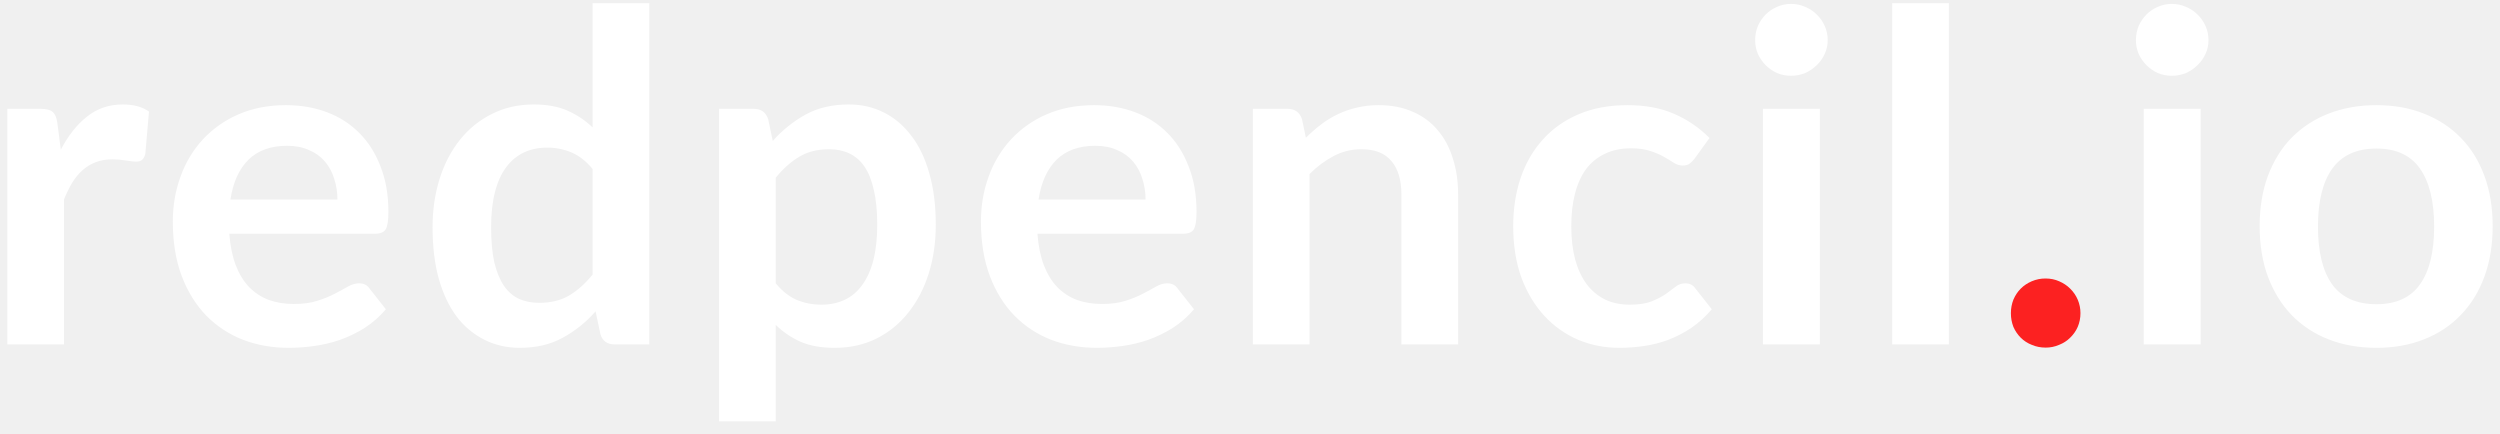
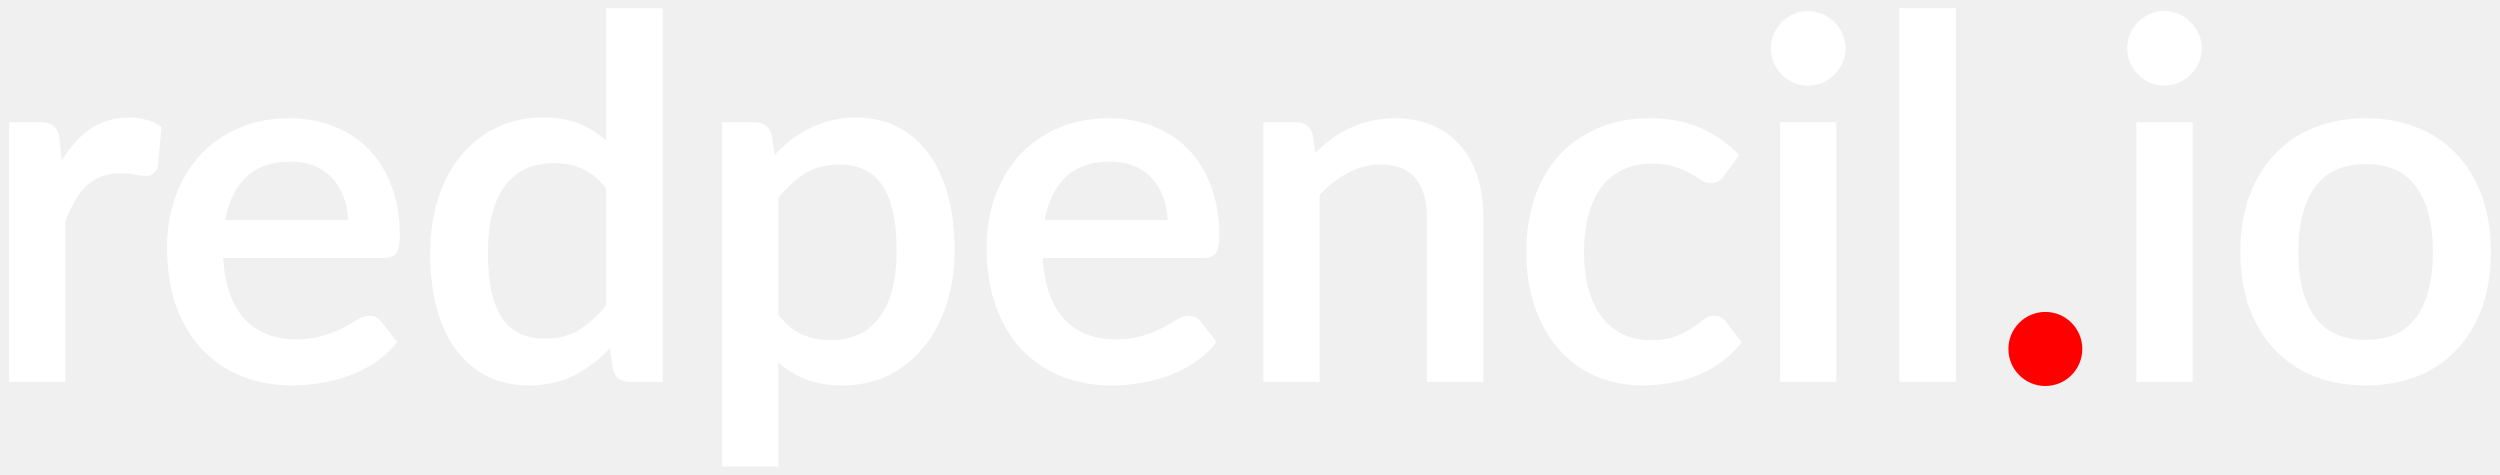
- <svg xmlns="http://www.w3.org/2000/svg" width="196" height="34" fill="none">
-   <path d="M4.768 11.736c.576-1.104 1.26-1.968 2.052-2.592.792-.636 1.728-.954 2.808-.954.852 0 1.536.186 2.052.558l-.288 3.33c-.06.216-.15.372-.27.468-.108.084-.258.126-.45.126-.18 0-.45-.03-.81-.09-.348-.06-.69-.09-1.026-.09-.492 0-.93.072-1.314.216a3.327 3.327 0 00-1.044.63c-.3.264-.57.588-.81.972-.228.384-.444.822-.648 1.314V27H.574V8.532h2.61c.456 0 .774.084.954.252.18.156.3.444.36.864l.27 2.088zm21.687 3.906c0-.576-.084-1.116-.252-1.62a3.748 3.748 0 00-.72-1.35 3.289 3.289 0 00-1.242-.9c-.492-.228-1.068-.342-1.728-.342-1.284 0-2.298.366-3.042 1.098-.732.732-1.2 1.77-1.404 3.114h8.388zm-8.478 2.682c.072.948.24 1.77.504 2.466.264.684.612 1.254 1.044 1.71.432.444.942.78 1.53 1.008.6.216 1.26.324 1.98.324s1.338-.084 1.854-.252a8.28 8.28 0 001.368-.558c.396-.204.738-.39 1.026-.558.3-.168.588-.252.864-.252.372 0 .648.138.828.414l1.278 1.62a7.608 7.608 0 01-1.656 1.458 9.844 9.844 0 01-1.926.936c-.66.228-1.338.39-2.034.486-.684.096-1.35.144-1.998.144-1.284 0-2.478-.21-3.582-.63a8.179 8.179 0 01-2.88-1.89c-.816-.84-1.458-1.872-1.926-3.096-.468-1.236-.702-2.664-.702-4.284 0-1.26.204-2.442.612-3.546a8.507 8.507 0 011.746-2.898 8.32 8.32 0 012.79-1.962c1.104-.48 2.346-.72 3.726-.72 1.164 0 2.238.186 3.222.558.984.372 1.83.918 2.538 1.638.708.708 1.26 1.584 1.656 2.628.408 1.032.612 2.214.612 3.546 0 .672-.072 1.128-.216 1.368-.144.228-.42.342-.828.342h-11.43zm28.482-5.076c-.504-.612-1.056-1.044-1.656-1.296a4.792 4.792 0 00-1.908-.378c-.672 0-1.278.126-1.818.378a3.632 3.632 0 00-1.386 1.152c-.384.504-.678 1.152-.882 1.944-.204.78-.306 1.704-.306 2.772 0 1.08.084 1.998.252 2.754.18.744.432 1.356.756 1.836.324.468.72.81 1.188 1.026.468.204.99.306 1.566.306.924 0 1.71-.192 2.358-.576.648-.384 1.26-.93 1.836-1.638v-8.28zM50.905.252V27h-2.718c-.588 0-.96-.27-1.116-.81l-.378-1.782a9.272 9.272 0 01-2.574 2.07c-.96.528-2.082.792-3.366.792-1.008 0-1.932-.21-2.772-.63a6.294 6.294 0 01-2.178-1.818c-.6-.804-1.068-1.794-1.404-2.97-.324-1.176-.486-2.52-.486-4.032 0-1.368.186-2.64.558-3.816.372-1.176.906-2.196 1.602-3.06a7.377 7.377 0 012.502-2.016c.972-.492 2.064-.738 3.276-.738 1.032 0 1.914.162 2.646.486A6.78 6.78 0 0146.46 9.99V.252h4.446zm9.914 21.96c.504.612 1.05 1.044 1.638 1.296.6.252 1.248.378 1.944.378.672 0 1.278-.126 1.818-.378s.996-.636 1.368-1.152c.384-.516.678-1.164.882-1.944.204-.792.306-1.722.306-2.79 0-1.08-.09-1.992-.27-2.736-.168-.756-.414-1.368-.738-1.836a2.935 2.935 0 00-1.188-1.026c-.456-.216-.978-.324-1.566-.324-.924 0-1.71.198-2.358.594-.648.384-1.26.93-1.836 1.638v8.28zm-.234-11.16a9.633 9.633 0 012.574-2.07c.96-.528 2.088-.792 3.384-.792 1.008 0 1.926.21 2.754.63.84.42 1.56 1.032 2.16 1.836.612.792 1.08 1.776 1.404 2.952.336 1.164.504 2.502.504 4.014 0 1.38-.186 2.658-.558 3.834-.372 1.176-.906 2.196-1.602 3.06a7.342 7.342 0 01-2.502 2.034c-.972.48-2.064.72-3.276.72-1.032 0-1.914-.156-2.646-.468a6.604 6.604 0 01-1.962-1.332v7.56h-4.446V8.532h2.718c.576 0 .954.27 1.134.81l.36 1.71zm29.227 4.59c0-.576-.084-1.116-.252-1.62a3.748 3.748 0 00-.72-1.35 3.289 3.289 0 00-1.242-.9c-.492-.228-1.068-.342-1.728-.342-1.284 0-2.298.366-3.042 1.098-.732.732-1.2 1.77-1.404 3.114h8.388zm-8.478 2.682c.072.948.24 1.77.504 2.466.264.684.612 1.254 1.044 1.71.432.444.942.78 1.53 1.008.6.216 1.26.324 1.98.324s1.338-.084 1.854-.252a8.28 8.28 0 001.368-.558c.396-.204.738-.39 1.026-.558.3-.168.588-.252.864-.252.372 0 .648.138.828.414l1.278 1.62a7.608 7.608 0 01-1.656 1.458 9.844 9.844 0 01-1.926.936c-.66.228-1.338.39-2.034.486-.684.096-1.35.144-1.998.144-1.284 0-2.478-.21-3.582-.63a8.179 8.179 0 01-2.88-1.89c-.816-.84-1.458-1.872-1.926-3.096-.468-1.236-.702-2.664-.702-4.284 0-1.26.204-2.442.612-3.546a8.507 8.507 0 011.746-2.898 8.32 8.32 0 012.79-1.962c1.104-.48 2.346-.72 3.726-.72 1.164 0 2.238.186 3.222.558.984.372 1.83.918 2.538 1.638.708.708 1.26 1.584 1.656 2.628.408 1.032.612 2.214.612 3.546 0 .672-.072 1.128-.216 1.368-.144.228-.42.342-.828.342h-11.43zm21.048-7.524c.372-.372.762-.714 1.17-1.026.42-.324.858-.594 1.314-.81a6.88 6.88 0 011.494-.522 7.116 7.116 0 011.728-.198c1.008 0 1.902.174 2.682.522.78.336 1.428.816 1.944 1.44.528.612.924 1.35 1.188 2.214.276.852.414 1.794.414 2.826V27h-4.446V15.246c0-1.128-.258-1.998-.774-2.61-.516-.624-1.302-.936-2.358-.936a4.63 4.63 0 00-2.16.522 7.741 7.741 0 00-1.908 1.422V27h-4.446V8.532h2.718c.576 0 .954.27 1.134.81l.306 1.458zm30.473 1.638c-.132.168-.264.3-.396.396-.12.096-.3.144-.54.144-.228 0-.45-.066-.666-.198-.216-.144-.474-.3-.774-.468-.3-.18-.66-.336-1.08-.468-.408-.144-.918-.216-1.53-.216-.78 0-1.464.144-2.052.432a3.884 3.884 0 00-1.476 1.206c-.384.528-.672 1.17-.864 1.926-.192.744-.288 1.59-.288 2.538 0 .984.102 1.86.306 2.628.216.768.522 1.416.918 1.944.396.516.876.912 1.44 1.188.564.264 1.2.396 1.908.396s1.278-.084 1.71-.252c.444-.18.816-.372 1.116-.576.3-.216.558-.408.774-.576.228-.18.48-.27.756-.27.36 0 .63.138.81.414l1.278 1.62a8.279 8.279 0 01-1.602 1.458 9.18 9.18 0 01-1.8.936 9.272 9.272 0 01-1.908.486c-.648.096-1.296.144-1.944.144-1.14 0-2.214-.21-3.222-.63a7.715 7.715 0 01-2.646-1.872c-.756-.816-1.356-1.812-1.8-2.988-.432-1.188-.648-2.538-.648-4.05 0-1.356.192-2.61.576-3.762.396-1.164.972-2.166 1.728-3.006.756-.852 1.692-1.518 2.808-1.998 1.116-.48 2.4-.72 3.852-.72 1.38 0 2.586.222 3.618.666a8.833 8.833 0 012.808 1.908l-1.17 1.62zm9.825-3.906V27h-4.464V8.532h4.464zm.612-5.382c0 .384-.078.744-.234 1.08a2.89 2.89 0 01-.63.882 2.985 2.985 0 01-.9.612 2.89 2.89 0 01-1.116.216c-.384 0-.75-.072-1.098-.216a3.054 3.054 0 01-.882-.612 3.054 3.054 0 01-.612-.882 2.712 2.712 0 01-.216-1.08c0-.396.072-.768.216-1.116.156-.348.36-.648.612-.9s.546-.45.882-.594a2.654 2.654 0 011.098-.234c.396 0 .768.078 1.116.234.348.144.648.342.9.594.264.252.474.552.63.9.156.348.234.72.234 1.116zm9.5-2.898V27h-4.446V.252h4.446zm19.741 8.28V27h-4.464V8.532h4.464zm.612-5.382c0 .384-.078.744-.234 1.08a2.89 2.89 0 01-.63.882 2.985 2.985 0 01-.9.612 2.89 2.89 0 01-1.116.216c-.384 0-.75-.072-1.098-.216a3.054 3.054 0 01-.882-.612 3.054 3.054 0 01-.612-.882 2.712 2.712 0 01-.216-1.08c0-.396.072-.768.216-1.116.156-.348.36-.648.612-.9s.546-.45.882-.594a2.654 2.654 0 011.098-.234c.396 0 .768.078 1.116.234.348.144.648.342.9.594.264.252.474.552.63.9.156.348.234.72.234 1.116zm13.173 5.094c1.368 0 2.61.222 3.726.666 1.128.444 2.088 1.074 2.88 1.89.804.816 1.422 1.812 1.854 2.988.432 1.176.648 2.49.648 3.942 0 1.464-.216 2.784-.648 3.96-.432 1.176-1.05 2.178-1.854 3.006-.792.828-1.752 1.464-2.88 1.908-1.116.444-2.358.666-3.726.666-1.38 0-2.634-.222-3.762-.666a8.136 8.136 0 01-2.898-1.908c-.792-.828-1.41-1.83-1.854-3.006-.432-1.176-.648-2.496-.648-3.96 0-1.452.216-2.766.648-3.942.444-1.176 1.062-2.172 1.854-2.988a8.257 8.257 0 012.898-1.89c1.128-.444 2.382-.666 3.762-.666zm0 15.606c1.536 0 2.67-.516 3.402-1.548.744-1.032 1.116-2.544 1.116-4.536 0-1.992-.372-3.51-1.116-4.554-.732-1.044-1.866-1.566-3.402-1.566-1.56 0-2.718.528-3.474 1.584-.744 1.044-1.116 2.556-1.116 4.536 0 1.98.372 3.492 1.116 4.536.756 1.032 1.914 1.548 3.474 1.548z" fill="#fff" />
-   <path d="M157.654 24.552c0-.372.066-.726.198-1.062.144-.336.336-.624.576-.864.24-.24.528-.432.864-.576a2.712 2.712 0 011.08-.216c.384 0 .738.072 1.062.216.336.144.624.336.864.576a2.668 2.668 0 01.81 1.926c0 .384-.072.744-.216 1.08a2.632 2.632 0 01-.594.846c-.24.24-.528.426-.864.558a2.585 2.585 0 01-1.062.216c-.384 0-.744-.072-1.08-.216a2.495 2.495 0 01-.864-.558 2.78 2.78 0 01-.576-.846 2.927 2.927 0 01-.198-1.08z" fill="#FC2121" />
+ <svg xmlns="http://www.w3.org/2000/svg" width="632" height="120" fill="none">
+   <path d="M14.832 44.117c2.047-4.177 4.511-7.456 7.393-9.837 2.883-2.38 6.35-3.571 10.401-3.571 1.379 0 2.673.167 3.885.501 1.253.293 2.339.752 3.258 1.379l-.815 9.21c-.292 1.127-.981 1.691-2.067 1.691-.585 0-1.462-.104-2.632-.313a17.916 17.916 0 00-3.76-.376c-1.962 0-3.696.293-5.2.877a11.825 11.825 0 00-4.072 2.507c-1.17 1.086-2.214 2.443-3.133 4.072-.919 1.587-1.775 3.404-2.569 5.451v39.849H3.304V31.899h7.017c1.337 0 2.235.25 2.694.752.501.46.856 1.295 1.065 2.506l.752 8.96zM89.035 56.648c0-2.423-.355-4.657-1.065-6.704-.668-2.047-1.67-3.822-3.007-5.326-1.337-1.504-2.966-2.673-4.887-3.508-1.922-.836-4.136-1.254-6.642-1.254-5.138 0-9.19 1.483-12.155 4.449-2.924 2.966-4.783 7.08-5.576 12.343h33.332zm10.088 29.824a24.777 24.777 0 01-5.2 4.574 31.132 31.132 0 01-6.266 3.07 37.883 37.883 0 01-6.892 1.754c-2.34.376-4.658.564-6.955.564-4.386 0-8.459-.731-12.218-2.193-3.717-1.504-6.954-3.676-9.711-6.516-2.715-2.882-4.846-6.433-6.391-10.651-1.504-4.261-2.256-9.148-2.256-14.662 0-4.427.69-8.542 2.068-12.343 1.378-3.843 3.342-7.184 5.89-10.025 2.59-2.84 5.743-5.075 9.46-6.704 3.718-1.629 7.895-2.443 12.531-2.443 3.885 0 7.456.647 10.714 1.942 3.3 1.253 6.14 3.091 8.521 5.514 2.381 2.422 4.24 5.409 5.577 8.96 1.378 3.55 2.067 7.601 2.067 12.154 0 1.88-.209 3.154-.626 3.822-.418.627-1.19.94-2.318.94H55.389c.126 3.801.669 7.122 1.63 9.962.96 2.799 2.276 5.138 3.947 7.018a16.078 16.078 0 006.077 4.198c2.34.919 4.95 1.378 7.832 1.378 2.715 0 5.054-.313 7.017-.94 2.005-.626 3.718-1.295 5.138-2.005 1.462-.752 2.673-1.44 3.634-2.067 1.003-.627 1.88-.94 2.632-.94 1.002 0 1.775.376 2.318 1.128l3.508 4.51zM154.233 47.312c-2.005-2.631-4.177-4.469-6.516-5.513-2.297-1.044-4.887-1.567-7.769-1.567-5.597 0-9.941 2.026-13.032 6.078-3.049 4.01-4.574 9.878-4.574 17.606 0 4.052.334 7.519 1.003 10.4.71 2.841 1.712 5.18 3.007 7.018 1.337 1.796 2.966 3.133 4.887 4.01 1.921.835 4.093 1.253 6.516 1.253 3.551 0 6.621-.794 9.21-2.38 2.59-1.588 5.013-3.823 7.268-6.705v-30.2zm12.281-44.234v92.479h-7.394c-1.712 0-2.777-.815-3.195-2.444l-1.065-7.33c-2.715 3.216-5.806 5.805-9.273 7.769-3.425 1.921-7.393 2.882-11.904 2.882-3.634 0-6.934-.71-9.9-2.13-2.924-1.42-5.43-3.488-7.518-6.203-2.089-2.757-3.697-6.161-4.825-10.213-1.128-4.052-1.692-8.709-1.692-13.972 0-4.72.627-9.106 1.88-13.158 1.253-4.051 3.07-7.56 5.451-10.526a25.377 25.377 0 018.646-6.954c3.384-1.713 7.206-2.57 11.466-2.57 3.843 0 7.101.627 9.774 1.88 2.715 1.254 5.138 3.029 7.268 5.326V3.078h12.281zM195.777 79.893c2.004 2.632 4.156 4.47 6.453 5.514 2.339 1.044 4.95 1.566 7.832 1.566 5.597 0 9.92-2.005 12.969-6.015 3.091-4.052 4.637-9.941 4.637-17.669 0-4.051-.355-7.497-1.065-10.338-.669-2.882-1.671-5.22-3.008-7.017-1.295-1.838-2.903-3.174-4.824-4.01-1.922-.877-4.094-1.316-6.516-1.316-3.551 0-6.642.794-9.273 2.381-2.59 1.588-4.992 3.843-7.205 6.767v30.137zm-.627-38.47a38.025 38.025 0 014.26-4.323 26.01 26.01 0 014.95-3.384 23.84 23.84 0 015.577-2.193c2.004-.543 4.135-.814 6.39-.814 3.634 0 6.913.71 9.837 2.13 2.966 1.42 5.493 3.509 7.581 6.266 2.089 2.756 3.697 6.16 4.825 10.212 1.169 4.052 1.754 8.71 1.754 13.972 0 4.72-.647 9.106-1.942 13.158-1.253 4.01-3.07 7.498-5.451 10.463-2.339 2.966-5.221 5.305-8.647 7.018-3.383 1.67-7.205 2.506-11.465 2.506-3.801 0-7.059-.627-9.775-1.88-2.715-1.253-5.137-3.007-7.267-5.263v27.631h-12.218V31.899h7.33c1.713 0 2.778.815 3.196 2.444l1.065 7.08zM296.212 56.648c0-2.423-.355-4.657-1.065-6.704-.668-2.047-1.671-3.822-3.007-5.326-1.337-1.504-2.966-2.673-4.887-3.508-1.922-.836-4.136-1.254-6.642-1.254-5.137 0-9.189 1.483-12.155 4.449-2.924 2.966-4.782 7.08-5.576 12.343h33.332zM306.3 86.472a24.768 24.768 0 01-5.201 4.574 31.117 31.117 0 01-6.265 3.07 37.884 37.884 0 01-6.892 1.754 43.76 43.76 0 01-6.955.564c-4.386 0-8.458-.731-12.218-2.193-3.717-1.504-6.954-3.676-9.711-6.516-2.715-2.882-4.845-6.433-6.391-10.651-1.504-4.261-2.255-9.148-2.255-14.662 0-4.427.689-8.542 2.067-12.343 1.379-3.843 3.342-7.184 5.89-10.025 2.589-2.84 5.743-5.075 9.461-6.704 3.717-1.629 7.894-2.443 12.531-2.443 3.884 0 7.456.647 10.714 1.942 3.299 1.253 6.14 3.091 8.521 5.514 2.381 2.422 4.239 5.409 5.576 8.96 1.378 3.55 2.068 7.601 2.068 12.154 0 1.88-.209 3.154-.627 3.822-.418.627-1.19.94-2.318.94h-41.728c.125 3.801.668 7.122 1.629 9.962.96 2.799 2.276 5.138 3.947 7.018a16.072 16.072 0 006.077 4.198c2.34.919 4.95 1.378 7.832 1.378 2.715 0 5.054-.313 7.018-.94 2.005-.626 3.717-1.295 5.137-2.005 1.462-.752 2.674-1.44 3.634-2.067 1.003-.627 1.88-.94 2.632-.94 1.002 0 1.775.376 2.318 1.128l3.509 4.51zM331.838 40.734a43.062 43.062 0 014.323-4.01 26.396 26.396 0 014.761-3.07 24.329 24.329 0 015.451-2.005c1.964-.502 4.052-.752 6.266-.752 3.509 0 6.579.585 9.21 1.754 2.673 1.17 4.908 2.82 6.704 4.95 1.796 2.088 3.154 4.616 4.073 7.581.919 2.966 1.378 6.245 1.378 9.837v40.538h-12.28V55.019c0-4.553-1.044-8.082-3.133-10.589-2.088-2.548-5.284-3.822-9.586-3.822-3.133 0-6.078.752-8.834 2.256-2.715 1.462-5.243 3.467-7.582 6.015v46.678h-12.217V31.899h7.33c1.713 0 2.778.815 3.196 2.444l.94 6.39zM435.102 43.804c-.376.46-.752.835-1.128 1.127-.334.251-.836.376-1.504.376s-1.378-.25-2.13-.751c-.71-.543-1.629-1.107-2.757-1.692-1.086-.627-2.423-1.19-4.01-1.692-1.545-.543-3.467-.814-5.764-.814-3.008 0-5.66.543-7.957 1.629a15.587 15.587 0 00-5.765 4.636c-1.503 2.005-2.652 4.449-3.446 7.33-.793 2.883-1.19 6.12-1.19 9.712 0 3.718.418 7.039 1.253 9.962.835 2.883 2.026 5.326 3.571 7.331 1.546 1.963 3.426 3.467 5.639 4.511 2.214 1.003 4.679 1.504 7.394 1.504 2.631 0 4.803-.313 6.516-.94 1.712-.668 3.132-1.378 4.26-2.13 1.128-.752 2.068-1.441 2.82-2.068.752-.668 1.524-1.002 2.318-1.002 1.002 0 1.775.376 2.318 1.128l3.509 4.51a23.272 23.272 0 01-4.95 4.575 27.252 27.252 0 01-5.764 3.07 32.646 32.646 0 01-6.454 1.754 40.328 40.328 0 01-6.766.564c-3.968 0-7.686-.731-11.153-2.193-3.425-1.462-6.412-3.592-8.96-6.39-2.506-2.8-4.49-6.225-5.952-10.276-1.462-4.094-2.193-8.73-2.193-13.91 0-4.72.648-9.085 1.943-13.095 1.336-4.01 3.279-7.456 5.826-10.338 2.59-2.923 5.765-5.2 9.524-6.829 3.759-1.67 8.062-2.506 12.907-2.506 4.553 0 8.563.73 12.03 2.193a29.383 29.383 0 019.273 6.203l-3.258 4.51zM463.236 31.9v63.657h-12.218V31.899h12.218zm2.318-19.674c0 1.127-.23 2.213-.689 3.258a9.219 9.219 0 01-1.88 2.694 8.75 8.75 0 01-2.694 1.817 8.692 8.692 0 01-3.258.626 8.228 8.228 0 01-3.196-.626 9.881 9.881 0 01-2.694-1.817 9.877 9.877 0 01-1.817-2.694 8.707 8.707 0 01-.626-3.258c0-1.17.209-2.256.626-3.258a8.752 8.752 0 011.817-2.695 8.304 8.304 0 012.694-1.817 7.582 7.582 0 013.196-.689c1.128 0 2.214.23 3.258.69a7.5 7.5 0 012.694 1.816 8.236 8.236 0 011.88 2.695 7.732 7.732 0 01.689 3.258zM493.456 3.078v92.479h-12.281V3.078h12.281zM508.901 88.226a8.22 8.22 0 01.627-3.195 8.61 8.61 0 011.691-2.632 8.071 8.071 0 012.632-1.754c1.002-.46 2.088-.69 3.258-.69 1.128 0 2.193.23 3.195.69a8.071 8.071 0 014.386 4.386 7.571 7.571 0 01.689 3.195c0 1.17-.229 2.256-.689 3.258a8.059 8.059 0 01-4.386 4.386 8.22 8.22 0 01-3.195.626c-1.17 0-2.256-.208-3.258-.626a8.07 8.07 0 01-2.632-1.754 8.609 8.609 0 01-1.691-2.632c-.418-1.002-.627-2.088-.627-3.258zM553.302 31.9v63.657h-12.218V31.899h12.218zm2.318-19.674c0 1.127-.23 2.213-.689 3.258a9.2 9.2 0 01-1.88 2.694 8.739 8.739 0 01-2.694 1.817 8.692 8.692 0 01-3.258.626 8.22 8.22 0 01-3.195-.626 9.85 9.85 0 01-2.694-1.817 9.854 9.854 0 01-1.817-2.694 8.688 8.688 0 01-.627-3.258c0-1.17.209-2.256.627-3.258a8.735 8.735 0 011.817-2.695 8.283 8.283 0 012.694-1.817 7.575 7.575 0 013.195-.689c1.128 0 2.214.23 3.258.69a7.49 7.49 0 012.694 1.816 8.22 8.22 0 011.88 2.695 7.732 7.732 0 01.689 3.258zM598.121 30.897c4.678 0 8.897.773 12.656 2.318 3.801 1.504 7.017 3.697 9.649 6.579 2.673 2.84 4.72 6.286 6.14 10.338 1.42 4.01 2.13 8.52 2.13 13.533s-.71 9.545-2.13 13.596c-1.42 4.052-3.467 7.498-6.14 10.339-2.632 2.84-5.848 5.033-9.649 6.578-3.759 1.504-7.978 2.256-12.656 2.256-4.72 0-8.981-.752-12.782-2.256-3.759-1.545-6.975-3.738-9.649-6.578-2.673-2.84-4.741-6.287-6.202-10.339-1.421-4.051-2.131-8.583-2.131-13.596 0-5.012.71-9.523 2.131-13.533 1.461-4.052 3.529-7.498 6.202-10.338 2.674-2.882 5.89-5.075 9.649-6.579 3.801-1.545 8.062-2.318 12.782-2.318zm0 56.013c6.015 0 10.505-2.025 13.471-6.077 2.965-4.052 4.448-9.754 4.448-17.105 0-7.352-1.483-13.053-4.448-17.105-2.966-4.093-7.456-6.14-13.471-6.14-6.099 0-10.652 2.047-13.659 6.14-2.966 4.052-4.448 9.754-4.448 17.105 0 7.351 1.482 13.053 4.448 17.105 3.007 4.052 7.56 6.077 13.659 6.077z" fill="#fff" />
+   <path d="M14.832 44.117c2.047-4.177 4.511-7.456 7.393-9.837 2.883-2.38 6.35-3.571 10.401-3.571 1.379 0 2.673.167 3.885.501 1.253.293 2.339.752 3.258 1.379l-.815 9.21c-.292 1.127-.981 1.691-2.067 1.691-.585 0-1.462-.104-2.632-.313a17.916 17.916 0 00-3.76-.376c-1.962 0-3.696.293-5.2.877a11.825 11.825 0 00-4.072 2.507c-1.17 1.086-2.214 2.443-3.133 4.072-.919 1.587-1.775 3.404-2.569 5.451v39.849H3.304V31.899h7.017c1.337 0 2.235.25 2.694.752.501.46.856 1.295 1.065 2.506l.752 8.96zM89.035 56.648c0-2.423-.355-4.657-1.065-6.704-.668-2.047-1.67-3.822-3.007-5.326-1.337-1.504-2.966-2.673-4.887-3.508-1.922-.836-4.136-1.254-6.642-1.254-5.138 0-9.19 1.483-12.155 4.449-2.924 2.966-4.783 7.08-5.576 12.343h33.332zm10.088 29.824a24.777 24.777 0 01-5.2 4.574 31.132 31.132 0 01-6.266 3.07 37.883 37.883 0 01-6.892 1.754c-2.34.376-4.658.564-6.955.564-4.386 0-8.459-.731-12.218-2.193-3.717-1.504-6.954-3.676-9.711-6.516-2.715-2.882-4.846-6.433-6.391-10.651-1.504-4.261-2.256-9.148-2.256-14.662 0-4.427.69-8.542 2.068-12.343 1.378-3.843 3.342-7.184 5.89-10.025 2.59-2.84 5.743-5.075 9.46-6.704 3.718-1.629 7.895-2.443 12.531-2.443 3.885 0 7.456.647 10.714 1.942 3.3 1.253 6.14 3.091 8.521 5.514 2.381 2.422 4.24 5.409 5.577 8.96 1.378 3.55 2.067 7.601 2.067 12.154 0 1.88-.209 3.154-.626 3.822-.418.627-1.19.94-2.318.94H55.389c.126 3.801.669 7.122 1.63 9.962.96 2.799 2.276 5.138 3.947 7.018a16.078 16.078 0 006.077 4.198c2.34.919 4.95 1.378 7.832 1.378 2.715 0 5.054-.313 7.017-.94 2.005-.626 3.718-1.295 5.138-2.005 1.462-.752 2.673-1.44 3.634-2.067 1.003-.627 1.88-.94 2.632-.94 1.002 0 1.775.376 2.318 1.128l3.508 4.51zM154.233 47.312c-2.005-2.631-4.177-4.469-6.516-5.513-2.297-1.044-4.887-1.567-7.769-1.567-5.597 0-9.941 2.026-13.032 6.078-3.049 4.01-4.574 9.878-4.574 17.606 0 4.052.334 7.519 1.003 10.4.71 2.841 1.712 5.18 3.007 7.018 1.337 1.796 2.966 3.133 4.887 4.01 1.921.835 4.093 1.253 6.516 1.253 3.551 0 6.621-.794 9.21-2.38 2.59-1.588 5.013-3.823 7.268-6.705v-30.2zm12.281-44.234v92.479h-7.394c-1.712 0-2.777-.815-3.195-2.444l-1.065-7.33c-2.715 3.216-5.806 5.805-9.273 7.769-3.425 1.921-7.393 2.882-11.904 2.882-3.634 0-6.934-.71-9.9-2.13-2.924-1.42-5.43-3.488-7.518-6.203-2.089-2.757-3.697-6.161-4.825-10.213-1.128-4.052-1.692-8.709-1.692-13.972 0-4.72.627-9.106 1.88-13.158 1.253-4.051 3.07-7.56 5.451-10.526a25.377 25.377 0 018.646-6.954c3.384-1.713 7.206-2.57 11.466-2.57 3.843 0 7.101.627 9.774 1.88 2.715 1.254 5.138 3.029 7.268 5.326V3.078h12.281zM195.777 79.893c2.004 2.632 4.156 4.47 6.453 5.514 2.339 1.044 4.95 1.566 7.832 1.566 5.597 0 9.92-2.005 12.969-6.015 3.091-4.052 4.637-9.941 4.637-17.669 0-4.051-.355-7.497-1.065-10.338-.669-2.882-1.671-5.22-3.008-7.017-1.295-1.838-2.903-3.174-4.824-4.01-1.922-.877-4.094-1.316-6.516-1.316-3.551 0-6.642.794-9.273 2.381-2.59 1.588-4.992 3.843-7.205 6.767v30.137zm-.627-38.47a38.025 38.025 0 014.26-4.323 26.01 26.01 0 014.95-3.384 23.84 23.84 0 015.577-2.193c2.004-.543 4.135-.814 6.39-.814 3.634 0 6.913.71 9.837 2.13 2.966 1.42 5.493 3.509 7.581 6.266 2.089 2.756 3.697 6.16 4.825 10.212 1.169 4.052 1.754 8.71 1.754 13.972 0 4.72-.647 9.106-1.942 13.158-1.253 4.01-3.07 7.498-5.451 10.463-2.339 2.966-5.221 5.305-8.647 7.018-3.383 1.67-7.205 2.506-11.465 2.506-3.801 0-7.059-.627-9.775-1.88-2.715-1.253-5.137-3.007-7.267-5.263v27.631h-12.218V31.899h7.33c1.713 0 2.778.815 3.196 2.444l1.065 7.08zM296.212 56.648c0-2.423-.355-4.657-1.065-6.704-.668-2.047-1.671-3.822-3.007-5.326-1.337-1.504-2.966-2.673-4.887-3.508-1.922-.836-4.136-1.254-6.642-1.254-5.137 0-9.189 1.483-12.155 4.449-2.924 2.966-4.782 7.08-5.576 12.343h33.332zM306.3 86.472a24.768 24.768 0 01-5.201 4.574 31.117 31.117 0 01-6.265 3.07 37.884 37.884 0 01-6.892 1.754 43.76 43.76 0 01-6.955.564c-4.386 0-8.458-.731-12.218-2.193-3.717-1.504-6.954-3.676-9.711-6.516-2.715-2.882-4.845-6.433-6.391-10.651-1.504-4.261-2.255-9.148-2.255-14.662 0-4.427.689-8.542 2.067-12.343 1.379-3.843 3.342-7.184 5.89-10.025 2.589-2.84 5.743-5.075 9.461-6.704 3.717-1.629 7.894-2.443 12.531-2.443 3.884 0 7.456.647 10.714 1.942 3.299 1.253 6.14 3.091 8.521 5.514 2.381 2.422 4.239 5.409 5.576 8.96 1.378 3.55 2.068 7.601 2.068 12.154 0 1.88-.209 3.154-.627 3.822-.418.627-1.19.94-2.318.94h-41.728c.125 3.801.668 7.122 1.629 9.962.96 2.799 2.276 5.138 3.947 7.018a16.072 16.072 0 006.077 4.198c2.34.919 4.95 1.378 7.832 1.378 2.715 0 5.054-.313 7.018-.94 2.005-.626 3.717-1.295 5.137-2.005 1.462-.752 2.674-1.44 3.634-2.067 1.003-.627 1.88-.94 2.632-.94 1.002 0 1.775.376 2.318 1.128l3.509 4.51zM331.838 40.734a43.062 43.062 0 014.323-4.01 26.396 26.396 0 014.761-3.07 24.329 24.329 0 015.451-2.005c1.964-.502 4.052-.752 6.266-.752 3.509 0 6.579.585 9.21 1.754 2.673 1.17 4.908 2.82 6.704 4.95 1.796 2.088 3.154 4.616 4.073 7.581.919 2.966 1.378 6.245 1.378 9.837v40.538h-12.28V55.019c0-4.553-1.044-8.082-3.133-10.589-2.088-2.548-5.284-3.822-9.586-3.822-3.133 0-6.078.752-8.834 2.256-2.715 1.462-5.243 3.467-7.582 6.015v46.678h-12.217V31.899h7.33c1.713 0 2.778.815 3.196 2.444l.94 6.39zM435.102 43.804c-.376.46-.752.835-1.128 1.127-.334.251-.836.376-1.504.376s-1.378-.25-2.13-.751c-.71-.543-1.629-1.107-2.757-1.692-1.086-.627-2.423-1.19-4.01-1.692-1.545-.543-3.467-.814-5.764-.814-3.008 0-5.66.543-7.957 1.629a15.587 15.587 0 00-5.765 4.636c-1.503 2.005-2.652 4.449-3.446 7.33-.793 2.883-1.19 6.12-1.19 9.712 0 3.718.418 7.039 1.253 9.962.835 2.883 2.026 5.326 3.571 7.331 1.546 1.963 3.426 3.467 5.639 4.511 2.214 1.003 4.679 1.504 7.394 1.504 2.631 0 4.803-.313 6.516-.94 1.712-.668 3.132-1.378 4.26-2.13 1.128-.752 2.068-1.441 2.82-2.068.752-.668 1.524-1.002 2.318-1.002 1.002 0 1.775.376 2.318 1.128l3.509 4.51a23.272 23.272 0 01-4.95 4.575 27.252 27.252 0 01-5.764 3.07 32.646 32.646 0 01-6.454 1.754 40.328 40.328 0 01-6.766.564c-3.968 0-7.686-.731-11.153-2.193-3.425-1.462-6.412-3.592-8.96-6.39-2.506-2.8-4.49-6.225-5.952-10.276-1.462-4.094-2.193-8.73-2.193-13.91 0-4.72.648-9.085 1.943-13.095 1.336-4.01 3.279-7.456 5.826-10.338 2.59-2.923 5.765-5.2 9.524-6.829 3.759-1.67 8.062-2.506 12.907-2.506 4.553 0 8.563.73 12.03 2.193a29.383 29.383 0 019.273 6.203l-3.258 4.51zM463.236 31.9v63.657h-12.218V31.899h12.218zm2.318-19.674c0 1.127-.23 2.213-.689 3.258a9.219 9.219 0 01-1.88 2.694 8.75 8.75 0 01-2.694 1.817 8.692 8.692 0 01-3.258.626 8.228 8.228 0 01-3.196-.626 9.881 9.881 0 01-2.694-1.817 9.877 9.877 0 01-1.817-2.694 8.707 8.707 0 01-.626-3.258c0-1.17.209-2.256.626-3.258a8.752 8.752 0 011.817-2.695 8.304 8.304 0 012.694-1.817 7.582 7.582 0 013.196-.689c1.128 0 2.214.23 3.258.69a7.5 7.5 0 012.694 1.816 8.236 8.236 0 011.88 2.695 7.732 7.732 0 01.689 3.258zM493.456 3.078v92.479h-12.281V3.078h12.281zM508.901 88.226a8.22 8.22 0 01.627-3.195 8.61 8.61 0 011.691-2.632 8.071 8.071 0 012.632-1.754c1.002-.46 2.088-.69 3.258-.69 1.128 0 2.193.23 3.195.69a8.071 8.071 0 014.386 4.386 7.571 7.571 0 01.689 3.195c0 1.17-.229 2.256-.689 3.258a8.059 8.059 0 01-4.386 4.386 8.22 8.22 0 01-3.195.626c-1.17 0-2.256-.208-3.258-.626a8.07 8.07 0 01-2.632-1.754 8.609 8.609 0 01-1.691-2.632c-.418-1.002-.627-2.088-.627-3.258zM553.302 31.9v63.657h-12.218V31.899h12.218zm2.318-19.674c0 1.127-.23 2.213-.689 3.258a9.2 9.2 0 01-1.88 2.694 8.739 8.739 0 01-2.694 1.817 8.692 8.692 0 01-3.258.626 8.22 8.22 0 01-3.195-.626 9.85 9.85 0 01-2.694-1.817 9.854 9.854 0 01-1.817-2.694 8.688 8.688 0 01-.627-3.258c0-1.17.209-2.256.627-3.258a8.735 8.735 0 011.817-2.695 8.283 8.283 0 012.694-1.817 7.575 7.575 0 013.195-.689c1.128 0 2.214.23 3.258.69a7.49 7.49 0 012.694 1.816 8.22 8.22 0 011.88 2.695 7.732 7.732 0 01.689 3.258zM598.121 30.897c4.678 0 8.897.773 12.656 2.318 3.801 1.504 7.017 3.697 9.649 6.579 2.673 2.84 4.72 6.286 6.14 10.338 1.42 4.01 2.13 8.52 2.13 13.533s-.71 9.545-2.13 13.596c-1.42 4.052-3.467 7.498-6.14 10.339-2.632 2.84-5.848 5.033-9.649 6.578-3.759 1.504-7.978 2.256-12.656 2.256-4.72 0-8.981-.752-12.782-2.256-3.759-1.545-6.975-3.738-9.649-6.578-2.673-2.84-4.741-6.287-6.202-10.339-1.421-4.051-2.131-8.583-2.131-13.596 0-5.012.71-9.523 2.131-13.533 1.461-4.052 3.529-7.498 6.202-10.338 2.674-2.882 5.89-5.075 9.649-6.579 3.801-1.545 8.062-2.318 12.782-2.318zm0 56.013c6.015 0 10.505-2.025 13.471-6.077 2.965-4.052 4.448-9.754 4.448-17.105 0-7.352-1.483-13.053-4.448-17.105-2.966-4.093-7.456-6.14-13.471-6.14-6.099 0-10.652 2.047-13.659 6.14-2.966 4.052-4.448 9.754-4.448 17.105 0 7.351 1.482 13.053 4.448 17.105 3.007 4.052 7.56 6.077 13.659 6.077z" stroke="#fff" stroke-width="2" />
+   <ellipse cx="517.067" cy="88.219" rx="9.34" ry="9.364" fill="red" />
</svg>
